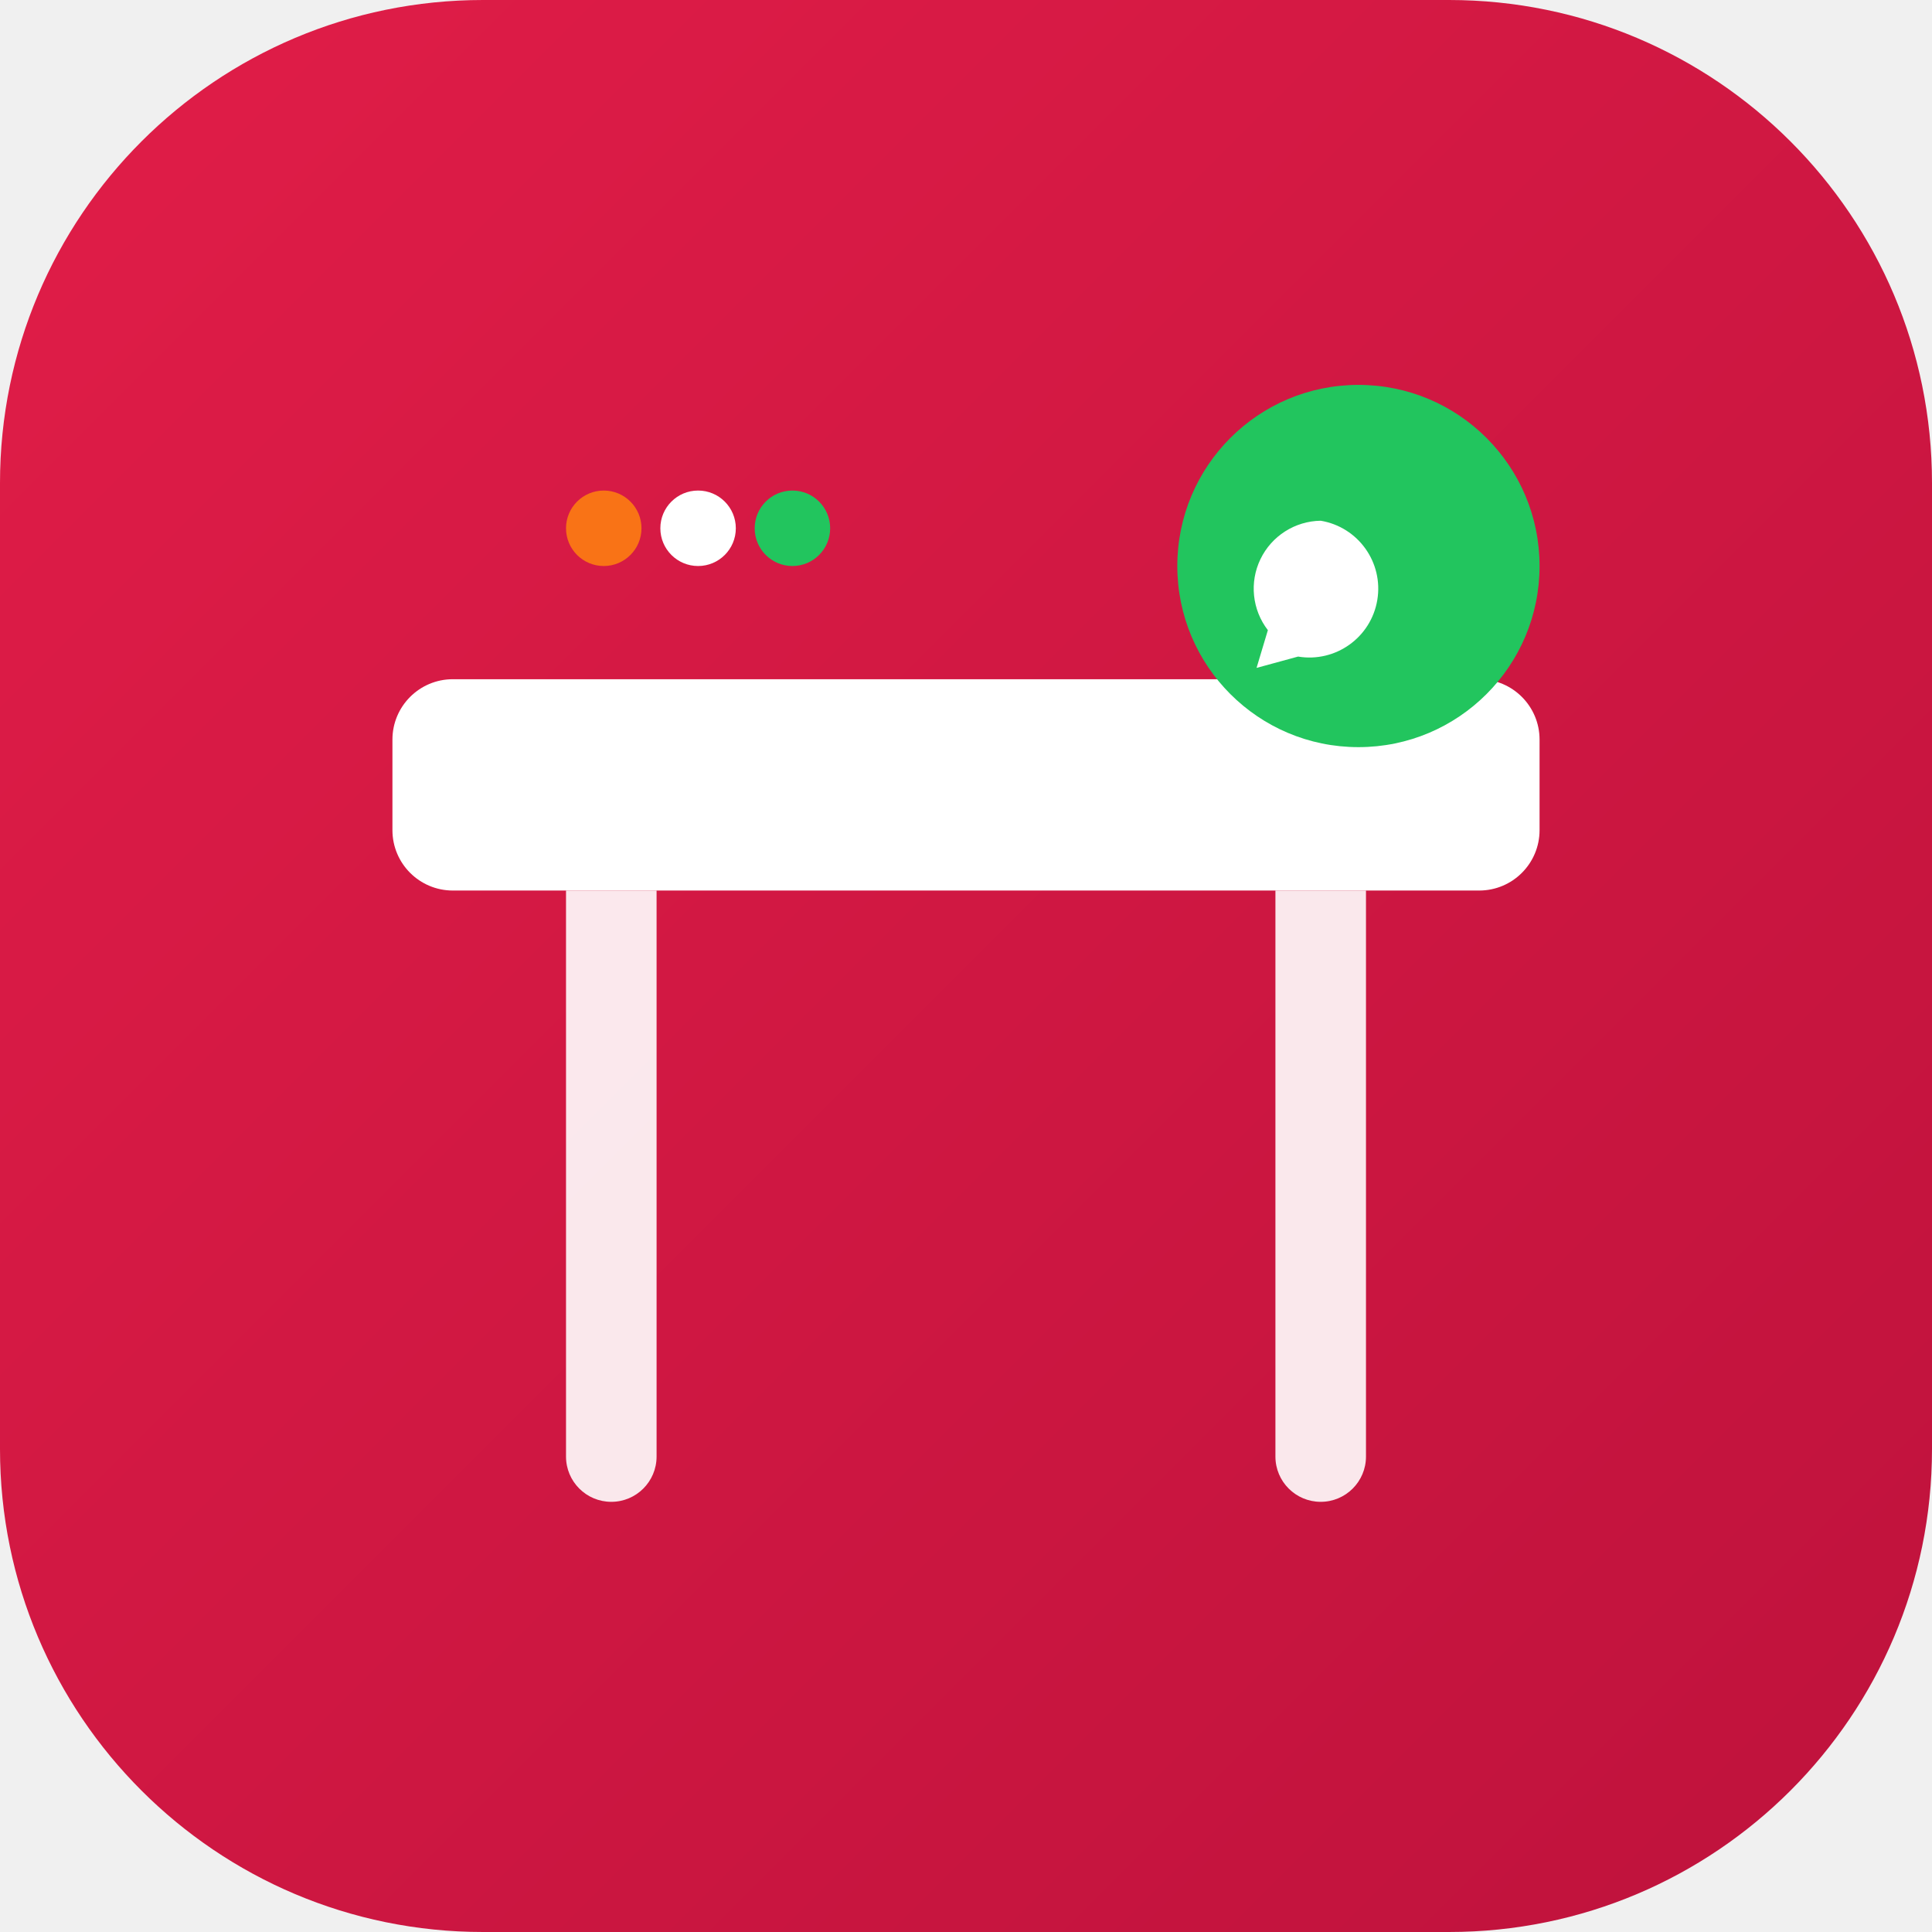
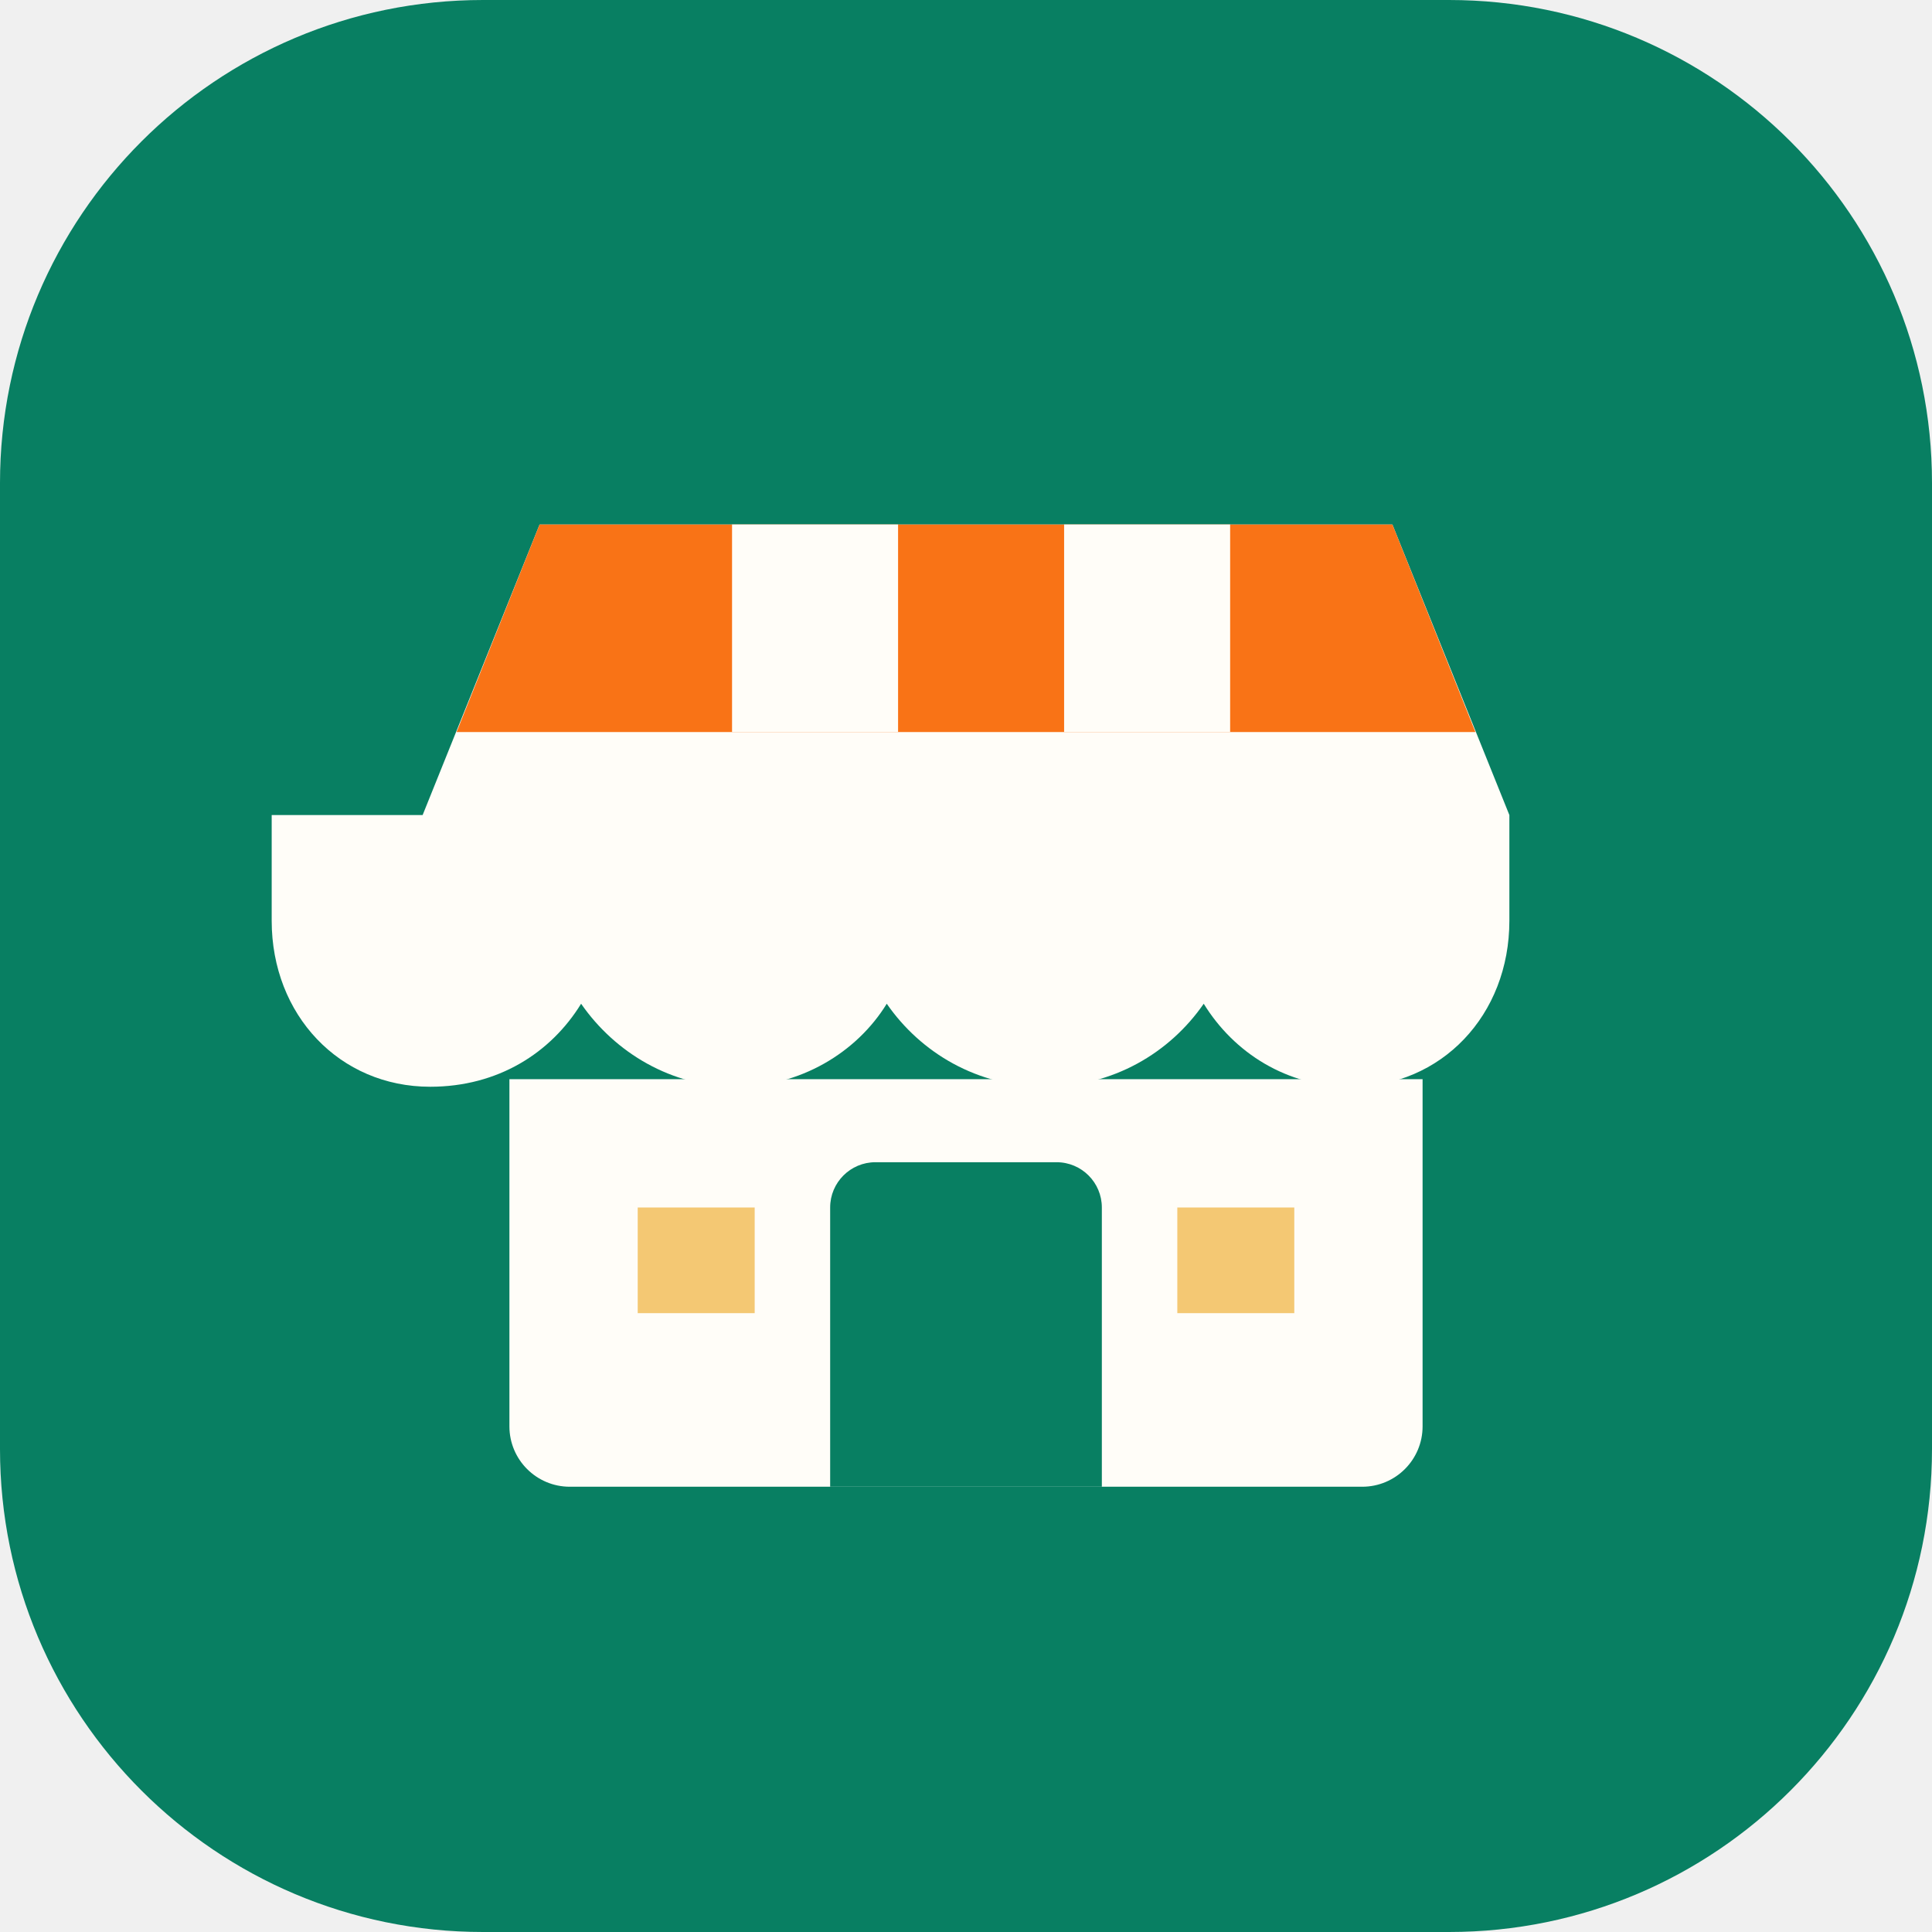
<svg xmlns="http://www.w3.org/2000/svg" viewBox="0 0 512 512" width="192" height="192">
-   <defs>
-     <linearGradient id="brandGrad" x1="0%" y1="0%" x2="100%" y2="100%">
-       <stop offset="0%" stop-color="#E11D48" />
-       <stop offset="100%" stop-color="#BE123C" />
-     </linearGradient>
-   </defs>
-   <rect width="512" height="512" rx="128" fill="url(#brandGrad)" />
-   <path d="M120 180h272a16 16 0 0 1 16 16v24a16 16 0 0 1-16 16H120a16 16 0 0 1-16-16v-24a16 16 0 0 1 16-16z" fill="#FFFFFF" />
-   <path d="M150 236v150a12 12 0 0 0 24 0V236h-24zm188 0v150a12 12 0 0 0 24 0V236h-24z" fill="#FFFFFF" opacity="0.9" />
-   <circle cx="360" cy="150" r="48" fill="#22C55E" />
-   <path d="M350 138a18 18 0 0 0-14 29l-3 10 11-3a18 18 0 1 0 6-36z" fill="#FFFFFF" />
-   <circle cx="160" cy="140" r="10" fill="#F97316" />
-   <circle cx="185" cy="140" r="10" fill="#FFFFFF" />
-   <circle cx="210" cy="140" r="10" fill="#22C55E" />
+   <rect width="512" height="512" rx="128" fill="#087f62" />
+   <path d="M112 216 143 139h226l31 77v28c0 25-18 44-42 44-17 0-31-9-39-22-9 13-24 22-42 22s-33-9-42-22c-8 13-23 22-40 22s-32-9-41-22c-8 13-22 22-40 22-24 0-42-19-42-44v-28Z" fill="#fffdf8" />
+   <path d="M143 139h226l22 55H121l22-55Z" fill="#f97316" />
+   <path d="M194 139h44v55h-44zm88 0h44v55h-44z" fill="#fffdf8" />
+   <path d="M135 286h242v92a16 16 0 0 1-16 16H151a16 16 0 0 1-16-16v-92Z" fill="#fffdf8" />
+   <path d="M220 320a12 12 0 0 1 12-12h48a12 12 0 0 1 12 12v74h-72v-74Z" fill="#087f62" />
+   <path d="M169 320h31v28h-31zm143 0h31v28h-31z" fill="#f4c873" />
</svg>
